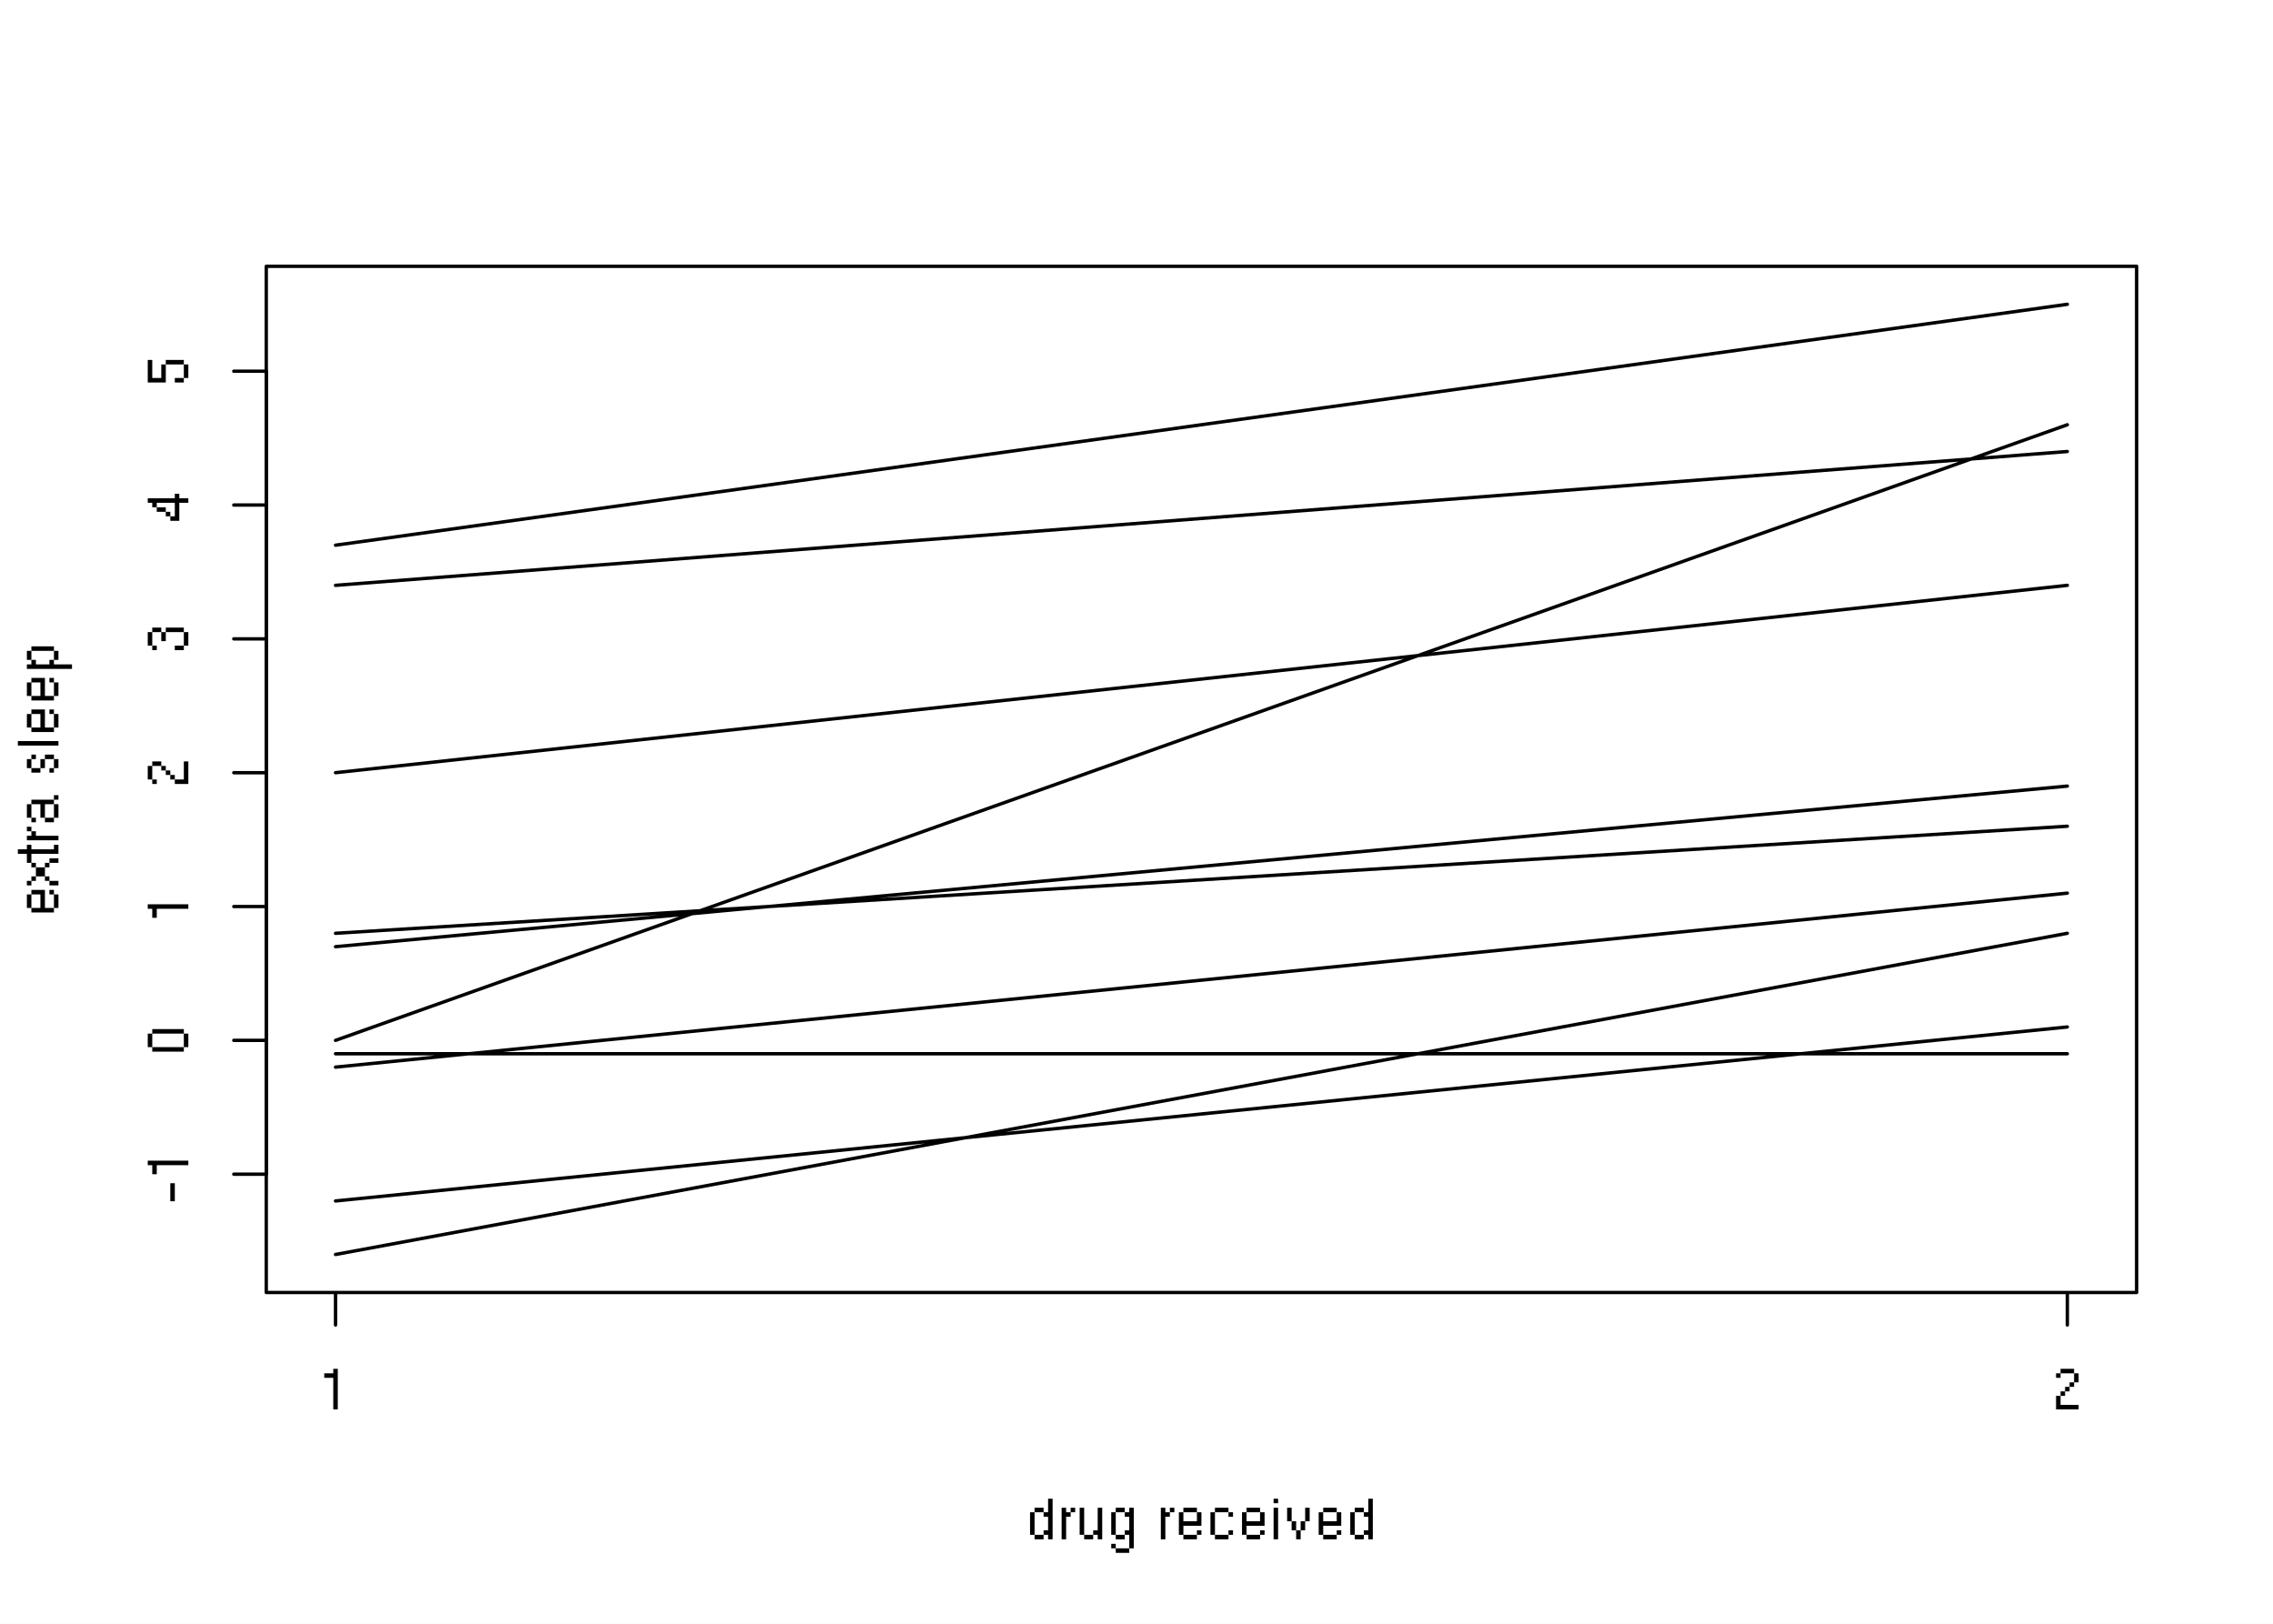
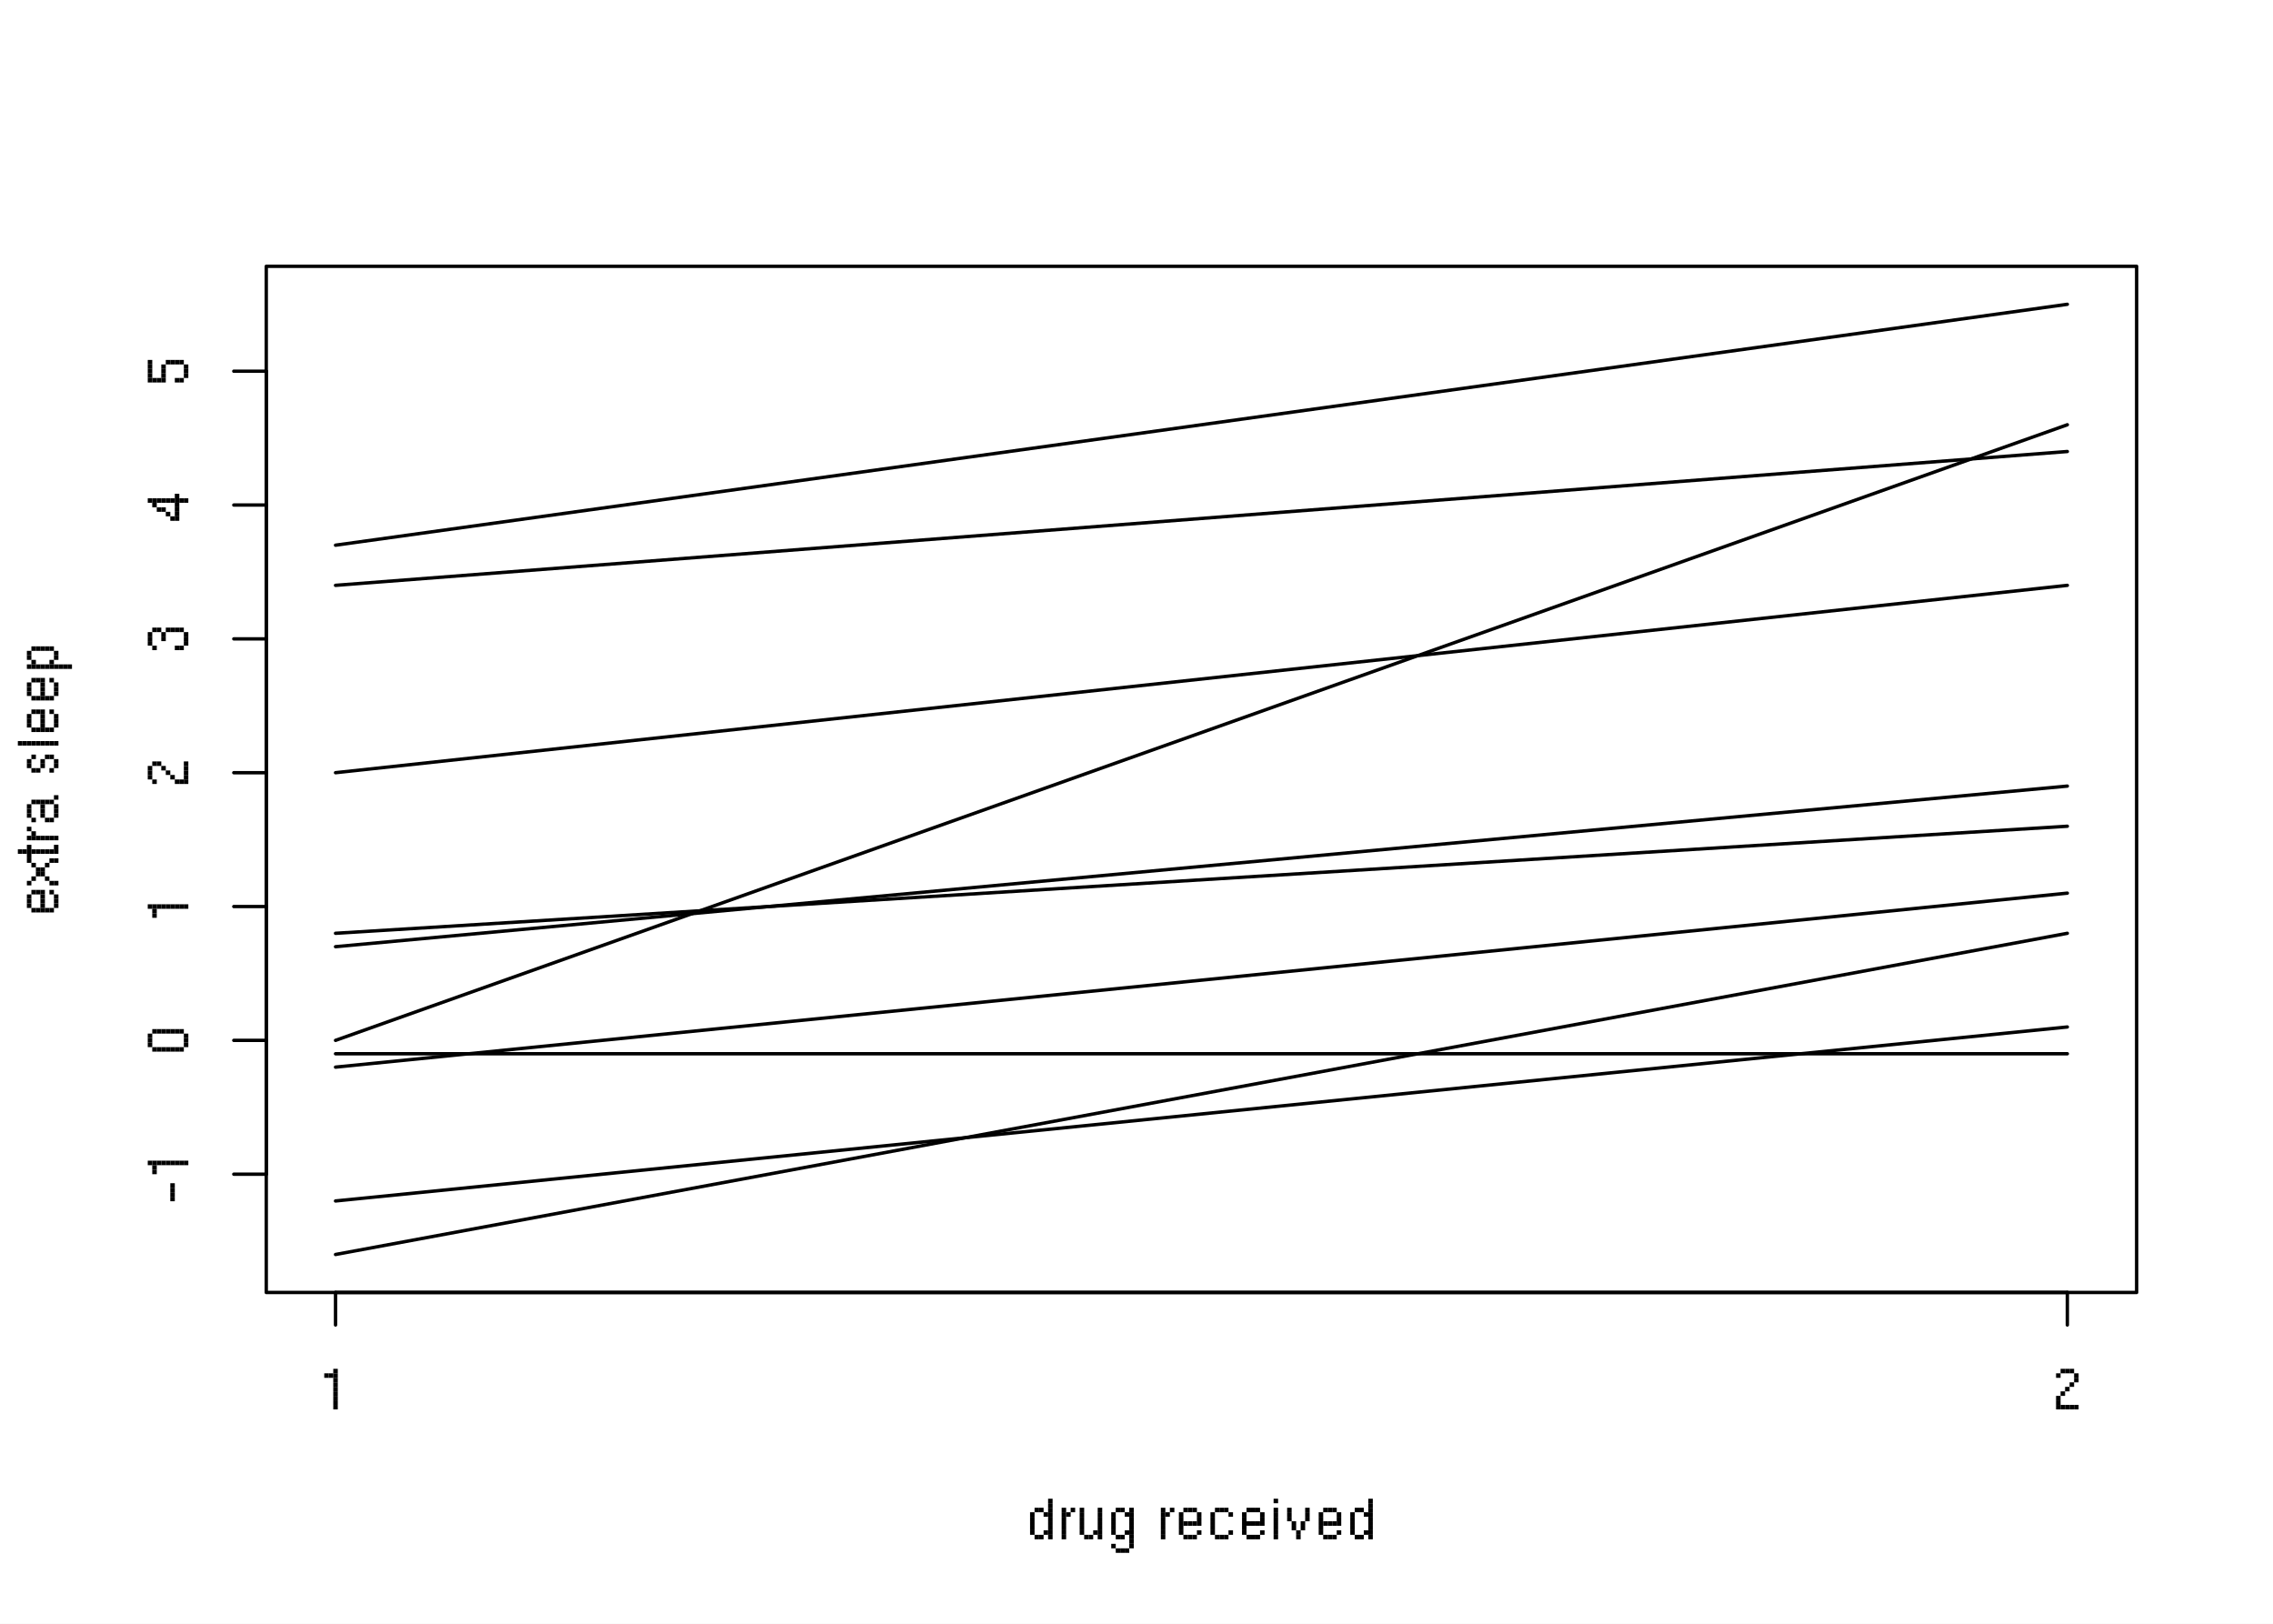
- <svg xmlns="http://www.w3.org/2000/svg" xmlns:xlink="http://www.w3.org/1999/xlink" width="672" height="480" viewBox="0 0 504 360">
+ <svg xmlns="http://www.w3.org/2000/svg" xmlns:xlink="http://www.w3.org/1999/xlink" width="504pt" height="360pt" viewBox="0 0 504 360" version="1.1">
  <defs>
-     <symbol overflow="visible" id="glyph0-0">
-       <path d="M0 0h1v1H0zM2 0h1v1H2zM4 0h1v1H4zM6 0h1v1H6zM0 2h1v1H0zM6 2h1v1H6zM0 4h1v1H0zM6 4h1v1H6zM0 6h1v1H0zM6 6h1v1H6zM0 8h1v1H0zM2 8h1v1H2zM4 8h1v1H4zM6 8h1v1H6z" transform="translate(1 -9)" />
-     </symbol>
-     <symbol overflow="visible" id="glyph0-1">
-       <path d="M2 0h1v1H2zM0 1h1v1H0zM1 1h1v1H1zM2 1h1v1H2zM2 2h1v1H2zM2 3h1v1H2zM2 4h1v1H2zM2 5h1v1H2zM2 6h1v1H2zM2 7h1v1H2zM2 8h1v1H2z" transform="translate(1 -9)" />
-     </symbol>
-     <symbol overflow="visible" id="glyph0-2">
-       <path d="M1 0h1v1H1zM2 0h1v1H2zM3 0h1v1H3zM0 1h1v1H0zM4 1h1v1H4zM4 2h1v1H4zM3 3h1v1H3zM2 4h1v1H2zM1 5h1v1H1zM0 6h1v1H0zM0 7h1v1H0zM0 8h1v1H0zM1 8h1v1H1zM2 8h1v1H2zM3 8h1v1H3zM4 8h1v1H4z" transform="translate(1 -9)" />
-     </symbol>
-     <symbol overflow="visible" id="glyph0-3">
-       <path d="M4 0h1v1H4zM4 1h1v1H4zM1 2h1v1H1zM2 2h1v1H2zM4 2h1v1H4zM0 3h1v1H0zM3 3h1v1H3zM4 3h1v1H4zM0 4h1v1H0zM4 4h1v1H4zM0 5h1v1H0zM4 5h1v1H4zM0 6h1v1H0zM4 6h1v1H4zM0 7h1v1H0zM3 7h1v1H3zM4 7h1v1H4zM1 8h1v1H1zM2 8h1v1H2zM4 8h1v1H4z" transform="translate(1 -9)" />
-     </symbol>
-     <symbol overflow="visible" id="glyph0-4">
-       <path d="M0 0h1v1H0zM2 0h1v1H2zM0 1h1v1H0zM1 1h1v1H1zM0 2h1v1H0zM0 3h1v1H0zM0 4h1v1H0zM0 5h1v1H0zM0 6h1v1H0z" transform="translate(1 -7)" />
-     </symbol>
-     <symbol overflow="visible" id="glyph0-5">
-       <path d="M0 0h1v1H0zM4 0h1v1H4zM0 1h1v1H0zM4 1h1v1H4zM0 2h1v1H0zM4 2h1v1H4zM0 3h1v1H0zM4 3h1v1H4zM0 4h1v1H0zM4 4h1v1H4zM0 5h1v1H0zM3 5h1v1H3zM4 5h1v1H4zM1 6h1v1H1zM2 6h1v1H2zM4 6h1v1H4z" transform="translate(1 -7)" />
-     </symbol>
-     <symbol overflow="visible" id="glyph0-6">
-       <path d="M1 0h1v1H1zM2 0h1v1H2zM4 0h1v1H4zM0 1h1v1H0zM3 1h1v1H3zM4 1h1v1H4zM0 2h1v1H0zM4 2h1v1H4zM0 3h1v1H0zM4 3h1v1H4zM0 4h1v1H0zM4 4h1v1H4zM0 5h1v1H0zM3 5h1v1H3zM4 5h1v1H4zM1 6h1v1H1zM2 6h1v1H2zM4 6h1v1H4zM4 7h1v1H4zM0 8h1v1H0zM4 8h1v1H4zM1 9h1v1H1zM2 9h1v1H2zM3 9h1v1H3z" transform="translate(1 -7)" />
-     </symbol>
-     <symbol overflow="visible" id="glyph0-8">
-       <path d="M1 0h1v1H1zM2 0h1v1H2zM3 0h1v1H3zM0 1h1v1H0zM4 1h1v1H4zM0 2h1v1H0zM4 2h1v1H4zM0 3h1v1H0zM1 3h1v1H1zM2 3h1v1H2zM3 3h1v1H3zM4 3h1v1H4zM0 4h1v1H0zM0 5h1v1H0zM4 5h1v1H4zM1 6h1v1H1zM2 6h1v1H2zM3 6h1v1H3z" transform="translate(1 -7)" />
-     </symbol>
-     <symbol overflow="visible" id="glyph0-9">
-       <path d="M1 0h1v1H1zM2 0h1v1H2zM3 0h1v1H3zM0 1h1v1H0zM4 1h1v1H4zM0 2h1v1H0zM0 3h1v1H0zM0 4h1v1H0zM0 5h1v1H0zM4 5h1v1H4zM1 6h1v1H1zM2 6h1v1H2zM3 6h1v1H3z" transform="translate(1 -7)" />
-     </symbol>
-     <symbol overflow="visible" id="glyph0-10">
-       <path d="M0 0h1v1H0zM0 2h1v1H0zM0 3h1v1H0zM0 4h1v1H0zM0 5h1v1H0zM0 6h1v1H0zM0 7h1v1H0zM0 8h1v1H0z" transform="translate(1 -9)" />
-     </symbol>
-     <symbol overflow="visible" id="glyph0-11">
-       <path d="M0 0h1v1H0zM4 0h1v1H4zM0 1h1v1H0zM4 1h1v1H4zM0 2h1v1H0zM4 2h1v1H4zM1 3h1v1H1zM3 3h1v1H3zM1 4h1v1H1zM3 4h1v1H3zM2 5h1v1H2zM2 6h1v1H2z" transform="translate(1 -7)" />
-     </symbol>
-     <symbol overflow="visible" id="glyph1-0">
-       <path d="M0 0h1v1H0zM2 0h1v1H2zM4 0h1v1H4zM6 0h1v1H6zM8 0h1v1H8zM0 2h1v1H0zM8 2h1v1H8zM0 4h1v1H0zM8 4h1v1H8zM0 6h1v1H0zM2 6h1v1H2zM4 6h1v1H4zM6 6h1v1H6zM8 6h1v1H8z" transform="translate(-9 -8)" />
-     </symbol>
-     <symbol overflow="visible" id="glyph1-1">
-       <path d="M0 0h1v1H0zM0 1h1v1H0zM0 2h1v1H0zM0 3h1v1H0z" transform="translate(-4 -4)" />
-     </symbol>
-     <symbol overflow="visible" id="glyph1-2">
-       <path d="M0 0h1v1H0zM1 0h1v1H1zM2 0h1v1H2zM3 0h1v1H3zM4 0h1v1H4zM5 0h1v1H5zM6 0h1v1H6zM7 0h1v1H7zM8 0h1v1H8zM1 1h1v1H1zM1 2h1v1H1z" transform="translate(-9 -4)" />
-     </symbol>
-     <symbol overflow="visible" id="glyph1-3">
-       <path d="M1 0h1v1H1zM2 0h1v1H2zM3 0h1v1H3zM4 0h1v1H4zM5 0h1v1H5zM6 0h1v1H6zM7 0h1v1H7zM0 1h1v1H0zM8 1h1v1H8zM0 2h1v1H0zM8 2h1v1H8zM0 3h1v1H0zM8 3h1v1H8zM1 4h1v1H1zM2 4h1v1H2zM3 4h1v1H3zM4 4h1v1H4zM5 4h1v1H5zM6 4h1v1H6zM7 4h1v1H7z" transform="translate(-9 -6)" />
-     </symbol>
-     <symbol overflow="visible" id="glyph1-4">
-       <path d="M1 0h1v1H1zM2 0h1v1H2zM8 0h1v1H8zM0 1h1v1H0zM3 1h1v1H3zM8 1h1v1H8zM0 2h1v1H0zM4 2h1v1H4zM8 2h1v1H8zM0 3h1v1H0zM5 3h1v1H5zM8 3h1v1H8zM1 4h1v1H1zM6 4h1v1H6zM7 4h1v1H7zM8 4h1v1H8z" transform="translate(-9 -6)" />
-     </symbol>
-     <symbol overflow="visible" id="glyph1-5">
-       <path d="M1 0h1v1H1zM2 0h1v1H2zM4 0h1v1H4zM5 0h1v1H5zM6 0h1v1H6zM7 0h1v1H7zM0 1h1v1H0zM3 1h1v1H3zM8 1h1v1H8zM0 2h1v1H0zM3 2h1v1H3zM8 2h1v1H8zM0 3h1v1H0zM8 3h1v1H8zM1 4h1v1H1zM6 4h1v1H6zM7 4h1v1H7z" transform="translate(-9 -6)" />
-     </symbol>
-     <symbol overflow="visible" id="glyph1-6">
-       <path d="M6 1h1v1H6zM0 2h1v1H0zM1 2h1v1H1zM2 2h1v1H2zM3 2h1v1H3zM4 2h1v1H4zM5 2h1v1H5zM6 2h1v1H6zM7 2h1v1H7zM8 2h1v1H8zM1 3h1v1H1zM6 3h1v1H6zM2 4h1v1H2zM3 4h1v1H3zM6 4h1v1H6zM4 5h1v1H4zM6 5h1v1H6zM5 6h1v1H5zM6 6h1v1H6z" transform="translate(-9 -7)" />
-     </symbol>
-     <symbol overflow="visible" id="glyph1-7">
-       <path d="M0 0h1v1H0zM4 0h1v1H4zM5 0h1v1H5zM6 0h1v1H6zM7 0h1v1H7zM0 1h1v1H0zM3 1h1v1H3zM8 1h1v1H8zM0 2h1v1H0zM3 2h1v1H3zM8 2h1v1H8zM0 3h1v1H0zM3 3h1v1H3zM8 3h1v1H8zM0 4h1v1H0zM1 4h1v1H1zM2 4h1v1H2zM3 4h1v1H3zM6 4h1v1H6zM7 4h1v1H7z" transform="translate(-9 -6)" />
-     </symbol>
-     <symbol overflow="visible" id="glyph1-8">
-       <path d="M1 0h1v1H1zM2 0h1v1H2zM3 0h1v1H3zM5 0h1v1H5zM0 1h1v1H0zM3 1h1v1H3zM6 1h1v1H6zM0 2h1v1H0zM3 2h1v1H3zM6 2h1v1H6zM0 3h1v1H0zM3 3h1v1H3zM6 3h1v1H6zM1 4h1v1H1zM2 4h1v1H2zM3 4h1v1H3zM4 4h1v1H4zM5 4h1v1H5z" transform="translate(-7 -6)" />
-     </symbol>
-     <symbol overflow="visible" id="glyph1-9">
-       <path d="M0 0h1v1H0zM5 0h1v1H5zM6 0h1v1H6zM1 1h1v1H1zM4 1h1v1H4zM2 2h1v1H2zM3 2h1v1H3zM2 3h1v1H2zM3 3h1v1H3zM1 4h1v1H1zM4 4h1v1H4zM0 5h1v1H0zM5 5h1v1H5zM6 5h1v1H6z" transform="translate(-7 -6)" />
-     </symbol>
-     <symbol overflow="visible" id="glyph1-10">
-       <path d="M2 1h1v1H2zM8 1h1v1H8zM0 2h1v1H0zM1 2h1v1H1zM2 2h1v1H2zM3 2h1v1H3zM4 2h1v1H4zM5 2h1v1H5zM6 2h1v1H6zM7 2h1v1H7zM8 2h1v1H8zM2 3h1v1H2z" transform="translate(-9 -4)" />
-     </symbol>
-     <symbol overflow="visible" id="glyph1-11">
-       <path d="M0 0h1v1H0zM1 1h1v1H1zM0 2h1v1H0zM1 2h1v1H1zM2 2h1v1H2zM3 2h1v1H3zM4 2h1v1H4zM5 2h1v1H5zM6 2h1v1H6z" transform="translate(-7 -4)" />
-     </symbol>
-     <symbol overflow="visible" id="glyph1-12">
-       <path d="M6 0h1v1H6zM1 1h1v1H1zM2 1h1v1H2zM3 1h1v1H3zM4 1h1v1H4zM5 1h1v1H5zM0 2h1v1H0zM3 2h1v1H3zM6 2h1v1H6zM0 3h1v1H0zM3 3h1v1H3zM6 3h1v1H6zM0 4h1v1H0zM3 4h1v1H3zM6 4h1v1H6zM1 5h1v1H1zM4 5h1v1H4zM5 5h1v1H5z" transform="translate(-7 -7)" />
-     </symbol>
-     <symbol overflow="visible" id="glyph1-14">
-       <path d="M1 0h1v1H1zM4 0h1v1H4zM5 0h1v1H5zM0 1h1v1H0zM3 1h1v1H3zM6 1h1v1H6zM0 2h1v1H0zM3 2h1v1H3zM6 2h1v1H6zM1 3h1v1H1zM2 3h1v1H2zM5 3h1v1H5z" transform="translate(-7 -5)" />
-     </symbol>
-     <symbol overflow="visible" id="glyph1-15">
-       <path d="M0 1h1v1H0zM1 1h1v1H1zM2 1h1v1H2zM3 1h1v1H3zM4 1h1v1H4zM5 1h1v1H5zM6 1h1v1H6zM7 1h1v1H7zM8 1h1v1H8z" transform="translate(-9 -3)" />
-     </symbol>
-     <symbol overflow="visible" id="glyph1-16">
-       <path d="M1 0h1v1H1zM2 0h1v1H2zM3 0h1v1H3zM4 0h1v1H4zM5 0h1v1H5zM0 1h1v1H0zM6 1h1v1H6zM0 2h1v1H0zM6 2h1v1H6zM1 3h1v1H1zM5 3h1v1H5zM0 4h1v1H0zM1 4h1v1H1zM2 4h1v1H2zM3 4h1v1H3zM4 4h1v1H4zM5 4h1v1H5zM6 4h1v1H6zM7 4h1v1H7zM8 4h1v1H8zM9 4h1v1H9z" transform="translate(-7 -6)" />
-     </symbol>
+     <g>
+       <symbol overflow="visible" id="glyph0-0">
+         <g transform="matrix(1,0,0,1,1,-9)">
+           <rect x="0" y="0" width="1" height="1" />
+           <rect x="2" y="0" width="1" height="1" />
+           <rect x="4" y="0" width="1" height="1" />
+           <rect x="6" y="0" width="1" height="1" />
+           <rect x="0" y="2" width="1" height="1" />
+           <rect x="6" y="2" width="1" height="1" />
+           <rect x="0" y="4" width="1" height="1" />
+           <rect x="6" y="4" width="1" height="1" />
+           <rect x="0" y="6" width="1" height="1" />
+           <rect x="6" y="6" width="1" height="1" />
+           <rect x="0" y="8" width="1" height="1" />
+           <rect x="2" y="8" width="1" height="1" />
+           <rect x="4" y="8" width="1" height="1" />
+           <rect x="6" y="8" width="1" height="1" />
+         </g>
+       </symbol>
+       <symbol overflow="visible" id="glyph0-1">
+         <g transform="matrix(1,0,0,1,1,-9)">
+           <rect x="2" y="0" width="1" height="1" />
+           <rect x="0" y="1" width="1" height="1" />
+           <rect x="1" y="1" width="1" height="1" />
+           <rect x="2" y="1" width="1" height="1" />
+           <rect x="2" y="2" width="1" height="1" />
+           <rect x="2" y="3" width="1" height="1" />
+           <rect x="2" y="4" width="1" height="1" />
+           <rect x="2" y="5" width="1" height="1" />
+           <rect x="2" y="6" width="1" height="1" />
+           <rect x="2" y="7" width="1" height="1" />
+           <rect x="2" y="8" width="1" height="1" />
+         </g>
+       </symbol>
+       <symbol overflow="visible" id="glyph0-2">
+         <g transform="matrix(1,0,0,1,1,-9)">
+           <rect x="1" y="0" width="1" height="1" />
+           <rect x="2" y="0" width="1" height="1" />
+           <rect x="3" y="0" width="1" height="1" />
+           <rect x="0" y="1" width="1" height="1" />
+           <rect x="4" y="1" width="1" height="1" />
+           <rect x="4" y="2" width="1" height="1" />
+           <rect x="3" y="3" width="1" height="1" />
+           <rect x="2" y="4" width="1" height="1" />
+           <rect x="1" y="5" width="1" height="1" />
+           <rect x="0" y="6" width="1" height="1" />
+           <rect x="0" y="7" width="1" height="1" />
+           <rect x="0" y="8" width="1" height="1" />
+           <rect x="1" y="8" width="1" height="1" />
+           <rect x="2" y="8" width="1" height="1" />
+           <rect x="3" y="8" width="1" height="1" />
+           <rect x="4" y="8" width="1" height="1" />
+         </g>
+       </symbol>
+       <symbol overflow="visible" id="glyph0-3">
+         <g transform="matrix(1,0,0,1,1,-9)">
+           <rect x="4" y="0" width="1" height="1" />
+           <rect x="4" y="1" width="1" height="1" />
+           <rect x="1" y="2" width="1" height="1" />
+           <rect x="2" y="2" width="1" height="1" />
+           <rect x="4" y="2" width="1" height="1" />
+           <rect x="0" y="3" width="1" height="1" />
+           <rect x="3" y="3" width="1" height="1" />
+           <rect x="4" y="3" width="1" height="1" />
+           <rect x="0" y="4" width="1" height="1" />
+           <rect x="4" y="4" width="1" height="1" />
+           <rect x="0" y="5" width="1" height="1" />
+           <rect x="4" y="5" width="1" height="1" />
+           <rect x="0" y="6" width="1" height="1" />
+           <rect x="4" y="6" width="1" height="1" />
+           <rect x="0" y="7" width="1" height="1" />
+           <rect x="3" y="7" width="1" height="1" />
+           <rect x="4" y="7" width="1" height="1" />
+           <rect x="1" y="8" width="1" height="1" />
+           <rect x="2" y="8" width="1" height="1" />
+           <rect x="4" y="8" width="1" height="1" />
+         </g>
+       </symbol>
+       <symbol overflow="visible" id="glyph0-4">
+         <g transform="matrix(1,0,0,1,1,-7)">
+           <rect x="0" y="0" width="1" height="1" />
+           <rect x="2" y="0" width="1" height="1" />
+           <rect x="0" y="1" width="1" height="1" />
+           <rect x="1" y="1" width="1" height="1" />
+           <rect x="0" y="2" width="1" height="1" />
+           <rect x="0" y="3" width="1" height="1" />
+           <rect x="0" y="4" width="1" height="1" />
+           <rect x="0" y="5" width="1" height="1" />
+           <rect x="0" y="6" width="1" height="1" />
+         </g>
+       </symbol>
+       <symbol overflow="visible" id="glyph0-5">
+         <g transform="matrix(1,0,0,1,1,-7)">
+           <rect x="0" y="0" width="1" height="1" />
+           <rect x="4" y="0" width="1" height="1" />
+           <rect x="0" y="1" width="1" height="1" />
+           <rect x="4" y="1" width="1" height="1" />
+           <rect x="0" y="2" width="1" height="1" />
+           <rect x="4" y="2" width="1" height="1" />
+           <rect x="0" y="3" width="1" height="1" />
+           <rect x="4" y="3" width="1" height="1" />
+           <rect x="0" y="4" width="1" height="1" />
+           <rect x="4" y="4" width="1" height="1" />
+           <rect x="0" y="5" width="1" height="1" />
+           <rect x="3" y="5" width="1" height="1" />
+           <rect x="4" y="5" width="1" height="1" />
+           <rect x="1" y="6" width="1" height="1" />
+           <rect x="2" y="6" width="1" height="1" />
+           <rect x="4" y="6" width="1" height="1" />
+         </g>
+       </symbol>
+       <symbol overflow="visible" id="glyph0-6">
+         <g transform="matrix(1,0,0,1,1,-7)">
+           <rect x="1" y="0" width="1" height="1" />
+           <rect x="2" y="0" width="1" height="1" />
+           <rect x="4" y="0" width="1" height="1" />
+           <rect x="0" y="1" width="1" height="1" />
+           <rect x="3" y="1" width="1" height="1" />
+           <rect x="4" y="1" width="1" height="1" />
+           <rect x="0" y="2" width="1" height="1" />
+           <rect x="4" y="2" width="1" height="1" />
+           <rect x="0" y="3" width="1" height="1" />
+           <rect x="4" y="3" width="1" height="1" />
+           <rect x="0" y="4" width="1" height="1" />
+           <rect x="4" y="4" width="1" height="1" />
+           <rect x="0" y="5" width="1" height="1" />
+           <rect x="3" y="5" width="1" height="1" />
+           <rect x="4" y="5" width="1" height="1" />
+           <rect x="1" y="6" width="1" height="1" />
+           <rect x="2" y="6" width="1" height="1" />
+           <rect x="4" y="6" width="1" height="1" />
+           <rect x="4" y="7" width="1" height="1" />
+           <rect x="0" y="8" width="1" height="1" />
+           <rect x="4" y="8" width="1" height="1" />
+           <rect x="1" y="9" width="1" height="1" />
+           <rect x="2" y="9" width="1" height="1" />
+           <rect x="3" y="9" width="1" height="1" />
+         </g>
+       </symbol>
+       <symbol overflow="visible" id="glyph0-7">
+         <g transform="matrix(1,0,0,1,0,-1)">
+ </g>
+       </symbol>
+       <symbol overflow="visible" id="glyph0-8">
+         <g transform="matrix(1,0,0,1,1,-7)">
+           <rect x="1" y="0" width="1" height="1" />
+           <rect x="2" y="0" width="1" height="1" />
+           <rect x="3" y="0" width="1" height="1" />
+           <rect x="0" y="1" width="1" height="1" />
+           <rect x="4" y="1" width="1" height="1" />
+           <rect x="0" y="2" width="1" height="1" />
+           <rect x="4" y="2" width="1" height="1" />
+           <rect x="0" y="3" width="1" height="1" />
+           <rect x="1" y="3" width="1" height="1" />
+           <rect x="2" y="3" width="1" height="1" />
+           <rect x="3" y="3" width="1" height="1" />
+           <rect x="4" y="3" width="1" height="1" />
+           <rect x="0" y="4" width="1" height="1" />
+           <rect x="0" y="5" width="1" height="1" />
+           <rect x="4" y="5" width="1" height="1" />
+           <rect x="1" y="6" width="1" height="1" />
+           <rect x="2" y="6" width="1" height="1" />
+           <rect x="3" y="6" width="1" height="1" />
+         </g>
+       </symbol>
+       <symbol overflow="visible" id="glyph0-9">
+         <g transform="matrix(1,0,0,1,1,-7)">
+           <rect x="1" y="0" width="1" height="1" />
+           <rect x="2" y="0" width="1" height="1" />
+           <rect x="3" y="0" width="1" height="1" />
+           <rect x="0" y="1" width="1" height="1" />
+           <rect x="4" y="1" width="1" height="1" />
+           <rect x="0" y="2" width="1" height="1" />
+           <rect x="0" y="3" width="1" height="1" />
+           <rect x="0" y="4" width="1" height="1" />
+           <rect x="0" y="5" width="1" height="1" />
+           <rect x="4" y="5" width="1" height="1" />
+           <rect x="1" y="6" width="1" height="1" />
+           <rect x="2" y="6" width="1" height="1" />
+           <rect x="3" y="6" width="1" height="1" />
+         </g>
+       </symbol>
+       <symbol overflow="visible" id="glyph0-10">
+         <g transform="matrix(1,0,0,1,1,-9)">
+           <rect x="0" y="0" width="1" height="1" />
+           <rect x="0" y="2" width="1" height="1" />
+           <rect x="0" y="3" width="1" height="1" />
+           <rect x="0" y="4" width="1" height="1" />
+           <rect x="0" y="5" width="1" height="1" />
+           <rect x="0" y="6" width="1" height="1" />
+           <rect x="0" y="7" width="1" height="1" />
+           <rect x="0" y="8" width="1" height="1" />
+         </g>
+       </symbol>
+       <symbol overflow="visible" id="glyph0-11">
+         <g transform="matrix(1,0,0,1,1,-7)">
+           <rect x="0" y="0" width="1" height="1" />
+           <rect x="4" y="0" width="1" height="1" />
+           <rect x="0" y="1" width="1" height="1" />
+           <rect x="4" y="1" width="1" height="1" />
+           <rect x="0" y="2" width="1" height="1" />
+           <rect x="4" y="2" width="1" height="1" />
+           <rect x="1" y="3" width="1" height="1" />
+           <rect x="3" y="3" width="1" height="1" />
+           <rect x="1" y="4" width="1" height="1" />
+           <rect x="3" y="4" width="1" height="1" />
+           <rect x="2" y="5" width="1" height="1" />
+           <rect x="2" y="6" width="1" height="1" />
+         </g>
+       </symbol>
+       <symbol overflow="visible" id="glyph1-0">
+         <g transform="matrix(1,0,0,1,-9,-8)">
+           <rect x="0" y="0" width="1" height="1" />
+           <rect x="2" y="0" width="1" height="1" />
+           <rect x="4" y="0" width="1" height="1" />
+           <rect x="6" y="0" width="1" height="1" />
+           <rect x="8" y="0" width="1" height="1" />
+           <rect x="0" y="2" width="1" height="1" />
+           <rect x="8" y="2" width="1" height="1" />
+           <rect x="0" y="4" width="1" height="1" />
+           <rect x="8" y="4" width="1" height="1" />
+           <rect x="0" y="6" width="1" height="1" />
+           <rect x="2" y="6" width="1" height="1" />
+           <rect x="4" y="6" width="1" height="1" />
+           <rect x="6" y="6" width="1" height="1" />
+           <rect x="8" y="6" width="1" height="1" />
+         </g>
+       </symbol>
+       <symbol overflow="visible" id="glyph1-1">
+         <g transform="matrix(1,0,0,1,-4,-4)">
+           <rect x="0" y="0" width="1" height="1" />
+           <rect x="0" y="1" width="1" height="1" />
+           <rect x="0" y="2" width="1" height="1" />
+           <rect x="0" y="3" width="1" height="1" />
+         </g>
+       </symbol>
+       <symbol overflow="visible" id="glyph1-2">
+         <g transform="matrix(1,0,0,1,-9,-4)">
+           <rect x="0" y="0" width="1" height="1" />
+           <rect x="1" y="0" width="1" height="1" />
+           <rect x="2" y="0" width="1" height="1" />
+           <rect x="3" y="0" width="1" height="1" />
+           <rect x="4" y="0" width="1" height="1" />
+           <rect x="5" y="0" width="1" height="1" />
+           <rect x="6" y="0" width="1" height="1" />
+           <rect x="7" y="0" width="1" height="1" />
+           <rect x="8" y="0" width="1" height="1" />
+           <rect x="1" y="1" width="1" height="1" />
+           <rect x="1" y="2" width="1" height="1" />
+         </g>
+       </symbol>
+       <symbol overflow="visible" id="glyph1-3">
+         <g transform="matrix(1,0,0,1,-9,-6)">
+           <rect x="1" y="0" width="1" height="1" />
+           <rect x="2" y="0" width="1" height="1" />
+           <rect x="3" y="0" width="1" height="1" />
+           <rect x="4" y="0" width="1" height="1" />
+           <rect x="5" y="0" width="1" height="1" />
+           <rect x="6" y="0" width="1" height="1" />
+           <rect x="7" y="0" width="1" height="1" />
+           <rect x="0" y="1" width="1" height="1" />
+           <rect x="8" y="1" width="1" height="1" />
+           <rect x="0" y="2" width="1" height="1" />
+           <rect x="8" y="2" width="1" height="1" />
+           <rect x="0" y="3" width="1" height="1" />
+           <rect x="8" y="3" width="1" height="1" />
+           <rect x="1" y="4" width="1" height="1" />
+           <rect x="2" y="4" width="1" height="1" />
+           <rect x="3" y="4" width="1" height="1" />
+           <rect x="4" y="4" width="1" height="1" />
+           <rect x="5" y="4" width="1" height="1" />
+           <rect x="6" y="4" width="1" height="1" />
+           <rect x="7" y="4" width="1" height="1" />
+         </g>
+       </symbol>
+       <symbol overflow="visible" id="glyph1-4">
+         <g transform="matrix(1,0,0,1,-9,-6)">
+           <rect x="1" y="0" width="1" height="1" />
+           <rect x="2" y="0" width="1" height="1" />
+           <rect x="8" y="0" width="1" height="1" />
+           <rect x="0" y="1" width="1" height="1" />
+           <rect x="3" y="1" width="1" height="1" />
+           <rect x="8" y="1" width="1" height="1" />
+           <rect x="0" y="2" width="1" height="1" />
+           <rect x="4" y="2" width="1" height="1" />
+           <rect x="8" y="2" width="1" height="1" />
+           <rect x="0" y="3" width="1" height="1" />
+           <rect x="5" y="3" width="1" height="1" />
+           <rect x="8" y="3" width="1" height="1" />
+           <rect x="1" y="4" width="1" height="1" />
+           <rect x="6" y="4" width="1" height="1" />
+           <rect x="7" y="4" width="1" height="1" />
+           <rect x="8" y="4" width="1" height="1" />
+         </g>
+       </symbol>
+       <symbol overflow="visible" id="glyph1-5">
+         <g transform="matrix(1,0,0,1,-9,-6)">
+           <rect x="1" y="0" width="1" height="1" />
+           <rect x="2" y="0" width="1" height="1" />
+           <rect x="4" y="0" width="1" height="1" />
+           <rect x="5" y="0" width="1" height="1" />
+           <rect x="6" y="0" width="1" height="1" />
+           <rect x="7" y="0" width="1" height="1" />
+           <rect x="0" y="1" width="1" height="1" />
+           <rect x="3" y="1" width="1" height="1" />
+           <rect x="8" y="1" width="1" height="1" />
+           <rect x="0" y="2" width="1" height="1" />
+           <rect x="3" y="2" width="1" height="1" />
+           <rect x="8" y="2" width="1" height="1" />
+           <rect x="0" y="3" width="1" height="1" />
+           <rect x="8" y="3" width="1" height="1" />
+           <rect x="1" y="4" width="1" height="1" />
+           <rect x="6" y="4" width="1" height="1" />
+           <rect x="7" y="4" width="1" height="1" />
+         </g>
+       </symbol>
+       <symbol overflow="visible" id="glyph1-6">
+         <g transform="matrix(1,0,0,1,-9,-7)">
+           <rect x="6" y="1" width="1" height="1" />
+           <rect x="0" y="2" width="1" height="1" />
+           <rect x="1" y="2" width="1" height="1" />
+           <rect x="2" y="2" width="1" height="1" />
+           <rect x="3" y="2" width="1" height="1" />
+           <rect x="4" y="2" width="1" height="1" />
+           <rect x="5" y="2" width="1" height="1" />
+           <rect x="6" y="2" width="1" height="1" />
+           <rect x="7" y="2" width="1" height="1" />
+           <rect x="8" y="2" width="1" height="1" />
+           <rect x="1" y="3" width="1" height="1" />
+           <rect x="6" y="3" width="1" height="1" />
+           <rect x="2" y="4" width="1" height="1" />
+           <rect x="3" y="4" width="1" height="1" />
+           <rect x="6" y="4" width="1" height="1" />
+           <rect x="4" y="5" width="1" height="1" />
+           <rect x="6" y="5" width="1" height="1" />
+           <rect x="5" y="6" width="1" height="1" />
+           <rect x="6" y="6" width="1" height="1" />
+         </g>
+       </symbol>
+       <symbol overflow="visible" id="glyph1-7">
+         <g transform="matrix(1,0,0,1,-9,-6)">
+           <rect x="0" y="0" width="1" height="1" />
+           <rect x="4" y="0" width="1" height="1" />
+           <rect x="5" y="0" width="1" height="1" />
+           <rect x="6" y="0" width="1" height="1" />
+           <rect x="7" y="0" width="1" height="1" />
+           <rect x="0" y="1" width="1" height="1" />
+           <rect x="3" y="1" width="1" height="1" />
+           <rect x="8" y="1" width="1" height="1" />
+           <rect x="0" y="2" width="1" height="1" />
+           <rect x="3" y="2" width="1" height="1" />
+           <rect x="8" y="2" width="1" height="1" />
+           <rect x="0" y="3" width="1" height="1" />
+           <rect x="3" y="3" width="1" height="1" />
+           <rect x="8" y="3" width="1" height="1" />
+           <rect x="0" y="4" width="1" height="1" />
+           <rect x="1" y="4" width="1" height="1" />
+           <rect x="2" y="4" width="1" height="1" />
+           <rect x="3" y="4" width="1" height="1" />
+           <rect x="6" y="4" width="1" height="1" />
+           <rect x="7" y="4" width="1" height="1" />
+         </g>
+       </symbol>
+       <symbol overflow="visible" id="glyph1-8">
+         <g transform="matrix(1,0,0,1,-7,-6)">
+           <rect x="1" y="0" width="1" height="1" />
+           <rect x="2" y="0" width="1" height="1" />
+           <rect x="3" y="0" width="1" height="1" />
+           <rect x="5" y="0" width="1" height="1" />
+           <rect x="0" y="1" width="1" height="1" />
+           <rect x="3" y="1" width="1" height="1" />
+           <rect x="6" y="1" width="1" height="1" />
+           <rect x="0" y="2" width="1" height="1" />
+           <rect x="3" y="2" width="1" height="1" />
+           <rect x="6" y="2" width="1" height="1" />
+           <rect x="0" y="3" width="1" height="1" />
+           <rect x="3" y="3" width="1" height="1" />
+           <rect x="6" y="3" width="1" height="1" />
+           <rect x="1" y="4" width="1" height="1" />
+           <rect x="2" y="4" width="1" height="1" />
+           <rect x="3" y="4" width="1" height="1" />
+           <rect x="4" y="4" width="1" height="1" />
+           <rect x="5" y="4" width="1" height="1" />
+         </g>
+       </symbol>
+       <symbol overflow="visible" id="glyph1-9">
+         <g transform="matrix(1,0,0,1,-7,-6)">
+           <rect x="0" y="0" width="1" height="1" />
+           <rect x="5" y="0" width="1" height="1" />
+           <rect x="6" y="0" width="1" height="1" />
+           <rect x="1" y="1" width="1" height="1" />
+           <rect x="4" y="1" width="1" height="1" />
+           <rect x="2" y="2" width="1" height="1" />
+           <rect x="3" y="2" width="1" height="1" />
+           <rect x="2" y="3" width="1" height="1" />
+           <rect x="3" y="3" width="1" height="1" />
+           <rect x="1" y="4" width="1" height="1" />
+           <rect x="4" y="4" width="1" height="1" />
+           <rect x="0" y="5" width="1" height="1" />
+           <rect x="5" y="5" width="1" height="1" />
+           <rect x="6" y="5" width="1" height="1" />
+         </g>
+       </symbol>
+       <symbol overflow="visible" id="glyph1-10">
+         <g transform="matrix(1,0,0,1,-9,-4)">
+           <rect x="2" y="1" width="1" height="1" />
+           <rect x="8" y="1" width="1" height="1" />
+           <rect x="0" y="2" width="1" height="1" />
+           <rect x="1" y="2" width="1" height="1" />
+           <rect x="2" y="2" width="1" height="1" />
+           <rect x="3" y="2" width="1" height="1" />
+           <rect x="4" y="2" width="1" height="1" />
+           <rect x="5" y="2" width="1" height="1" />
+           <rect x="6" y="2" width="1" height="1" />
+           <rect x="7" y="2" width="1" height="1" />
+           <rect x="8" y="2" width="1" height="1" />
+           <rect x="2" y="3" width="1" height="1" />
+         </g>
+       </symbol>
+       <symbol overflow="visible" id="glyph1-11">
+         <g transform="matrix(1,0,0,1,-7,-4)">
+           <rect x="0" y="0" width="1" height="1" />
+           <rect x="1" y="1" width="1" height="1" />
+           <rect x="0" y="2" width="1" height="1" />
+           <rect x="1" y="2" width="1" height="1" />
+           <rect x="2" y="2" width="1" height="1" />
+           <rect x="3" y="2" width="1" height="1" />
+           <rect x="4" y="2" width="1" height="1" />
+           <rect x="5" y="2" width="1" height="1" />
+           <rect x="6" y="2" width="1" height="1" />
+         </g>
+       </symbol>
+       <symbol overflow="visible" id="glyph1-12">
+         <g transform="matrix(1,0,0,1,-7,-7)">
+           <rect x="6" y="0" width="1" height="1" />
+           <rect x="1" y="1" width="1" height="1" />
+           <rect x="2" y="1" width="1" height="1" />
+           <rect x="3" y="1" width="1" height="1" />
+           <rect x="4" y="1" width="1" height="1" />
+           <rect x="5" y="1" width="1" height="1" />
+           <rect x="0" y="2" width="1" height="1" />
+           <rect x="3" y="2" width="1" height="1" />
+           <rect x="6" y="2" width="1" height="1" />
+           <rect x="0" y="3" width="1" height="1" />
+           <rect x="3" y="3" width="1" height="1" />
+           <rect x="6" y="3" width="1" height="1" />
+           <rect x="0" y="4" width="1" height="1" />
+           <rect x="3" y="4" width="1" height="1" />
+           <rect x="6" y="4" width="1" height="1" />
+           <rect x="1" y="5" width="1" height="1" />
+           <rect x="4" y="5" width="1" height="1" />
+           <rect x="5" y="5" width="1" height="1" />
+         </g>
+       </symbol>
+       <symbol overflow="visible" id="glyph1-13">
+         <g transform="matrix(1,0,0,1,-1,-1)">
+ </g>
+       </symbol>
+       <symbol overflow="visible" id="glyph1-14">
+         <g transform="matrix(1,0,0,1,-7,-5)">
+           <rect x="1" y="0" width="1" height="1" />
+           <rect x="4" y="0" width="1" height="1" />
+           <rect x="5" y="0" width="1" height="1" />
+           <rect x="0" y="1" width="1" height="1" />
+           <rect x="3" y="1" width="1" height="1" />
+           <rect x="6" y="1" width="1" height="1" />
+           <rect x="0" y="2" width="1" height="1" />
+           <rect x="3" y="2" width="1" height="1" />
+           <rect x="6" y="2" width="1" height="1" />
+           <rect x="1" y="3" width="1" height="1" />
+           <rect x="2" y="3" width="1" height="1" />
+           <rect x="5" y="3" width="1" height="1" />
+         </g>
+       </symbol>
+       <symbol overflow="visible" id="glyph1-15">
+         <g transform="matrix(1,0,0,1,-9,-3)">
+           <rect x="0" y="1" width="1" height="1" />
+           <rect x="1" y="1" width="1" height="1" />
+           <rect x="2" y="1" width="1" height="1" />
+           <rect x="3" y="1" width="1" height="1" />
+           <rect x="4" y="1" width="1" height="1" />
+           <rect x="5" y="1" width="1" height="1" />
+           <rect x="6" y="1" width="1" height="1" />
+           <rect x="7" y="1" width="1" height="1" />
+           <rect x="8" y="1" width="1" height="1" />
+         </g>
+       </symbol>
+       <symbol overflow="visible" id="glyph1-16">
+         <g transform="matrix(1,0,0,1,-7,-6)">
+           <rect x="1" y="0" width="1" height="1" />
+           <rect x="2" y="0" width="1" height="1" />
+           <rect x="3" y="0" width="1" height="1" />
+           <rect x="4" y="0" width="1" height="1" />
+           <rect x="5" y="0" width="1" height="1" />
+           <rect x="0" y="1" width="1" height="1" />
+           <rect x="6" y="1" width="1" height="1" />
+           <rect x="0" y="2" width="1" height="1" />
+           <rect x="6" y="2" width="1" height="1" />
+           <rect x="1" y="3" width="1" height="1" />
+           <rect x="5" y="3" width="1" height="1" />
+           <rect x="0" y="4" width="1" height="1" />
+           <rect x="1" y="4" width="1" height="1" />
+           <rect x="2" y="4" width="1" height="1" />
+           <rect x="3" y="4" width="1" height="1" />
+           <rect x="4" y="4" width="1" height="1" />
+           <rect x="5" y="4" width="1" height="1" />
+           <rect x="6" y="4" width="1" height="1" />
+           <rect x="7" y="4" width="1" height="1" />
+           <rect x="8" y="4" width="1" height="1" />
+           <rect x="9" y="4" width="1" height="1" />
+         </g>
+       </symbol>
+     </g>
  </defs>
  <g id="surface214">
-     <path fill="#fff" d="M0 0h504v360H0z" />
-     <path d="M59.04 286.56H473.76V59.04H59.04v227.52M74.398 286.56h384M74.398 286.56v7.202M458.398 286.56v7.202" fill="none" stroke-width=".75" stroke-linecap="round" stroke-linejoin="round" stroke="#000" stroke-miterlimit="10" />
-     <use xlink:href="#glyph0-1" x="70.898" y="312.48" />
-     <use xlink:href="#glyph0-2" x="454.898" y="312.48" />
-     <path d="M59.04 260.332V82.302M59.04 260.332h-7.2M59.04 230.66h-7.2M59.04 200.988h-7.2M59.04 171.316h-7.2M59.04 141.645h-7.2M59.04 111.973h-7.2M59.04 82.3h-7.2" fill="none" stroke-width=".75" stroke-linecap="round" stroke-linejoin="round" stroke="#000" stroke-miterlimit="10" />
-     <use xlink:href="#glyph1-1" x="41.762" y="266.332" />
-     <use xlink:href="#glyph1-2" x="41.762" y="261.332" />
-     <use xlink:href="#glyph1-3" x="41.762" y="234.16" />
-     <use xlink:href="#glyph1-2" x="41.762" y="204.488" />
-     <use xlink:href="#glyph1-4" x="41.762" y="174.816" />
-     <use xlink:href="#glyph1-5" x="41.762" y="145.145" />
-     <use xlink:href="#glyph1-6" x="41.762" y="115.473" />
-     <use xlink:href="#glyph1-7" x="41.762" y="85.801" />
-     <use xlink:href="#glyph0-3" x="227.398" y="341.281" />
-     <use xlink:href="#glyph0-4" x="234.398" y="341.281" />
-     <use xlink:href="#glyph0-5" x="238.398" y="341.281" />
-     <use xlink:href="#glyph0-6" x="245.398" y="341.281" />
-     <use xlink:href="#glyph0-7" x="252.398" y="341.281" />
-     <use xlink:href="#glyph0-4" x="256.398" y="341.281" />
-     <use xlink:href="#glyph0-8" x="260.398" y="341.281" />
-     <use xlink:href="#glyph0-9" x="267.398" y="341.281" />
-     <use xlink:href="#glyph0-8" x="274.398" y="341.281" />
-     <use xlink:href="#glyph0-10" x="281.398" y="341.281" />
-     <use xlink:href="#glyph0-11" x="284.398" y="341.281" />
-     <use xlink:href="#glyph0-8" x="291.398" y="341.281" />
-     <use xlink:href="#glyph0-3" x="298.398" y="341.281" />
-     <g>
+     <rect x="0" y="0" width="504" height="360" style="fill:rgb(100%,100%,100%);fill-opacity:1;stroke:none;" />
+     <path style="fill:none;stroke-width:0.75;stroke-linecap:round;stroke-linejoin:round;stroke:rgb(0%,0%,0%);stroke-opacity:1;stroke-miterlimit:10;" d="M 59.039 286.559 L 473.762 286.559 L 473.762 59.039 L 59.039 59.039 L 59.039 286.559 " />
+     <path style="fill:none;stroke-width:0.75;stroke-linecap:round;stroke-linejoin:round;stroke:rgb(0%,0%,0%);stroke-opacity:1;stroke-miterlimit:10;" d="M 74.398 286.559 L 458.398 286.559 " />
+     <path style="fill:none;stroke-width:0.75;stroke-linecap:round;stroke-linejoin:round;stroke:rgb(0%,0%,0%);stroke-opacity:1;stroke-miterlimit:10;" d="M 74.398 286.559 L 74.398 293.762 " />
+     <path style="fill:none;stroke-width:0.75;stroke-linecap:round;stroke-linejoin:round;stroke:rgb(0%,0%,0%);stroke-opacity:1;stroke-miterlimit:10;" d="M 458.398 286.559 L 458.398 293.762 " />
+     <g style="fill:rgb(0%,0%,0%);fill-opacity:1;">
+       <use xlink:href="#glyph0-1" x="70.898" y="312.48" />
+     </g>
+     <g style="fill:rgb(0%,0%,0%);fill-opacity:1;">
+       <use xlink:href="#glyph0-2" x="454.898" y="312.48" />
+     </g>
+     <path style="fill:none;stroke-width:0.75;stroke-linecap:round;stroke-linejoin:round;stroke:rgb(0%,0%,0%);stroke-opacity:1;stroke-miterlimit:10;" d="M 59.039 260.332 L 59.039 82.301 " />
+     <path style="fill:none;stroke-width:0.75;stroke-linecap:round;stroke-linejoin:round;stroke:rgb(0%,0%,0%);stroke-opacity:1;stroke-miterlimit:10;" d="M 59.039 260.332 L 51.84 260.332 " />
+     <path style="fill:none;stroke-width:0.75;stroke-linecap:round;stroke-linejoin:round;stroke:rgb(0%,0%,0%);stroke-opacity:1;stroke-miterlimit:10;" d="M 59.039 230.66 L 51.84 230.66 " />
+     <path style="fill:none;stroke-width:0.75;stroke-linecap:round;stroke-linejoin:round;stroke:rgb(0%,0%,0%);stroke-opacity:1;stroke-miterlimit:10;" d="M 59.039 200.988 L 51.84 200.988 " />
+     <path style="fill:none;stroke-width:0.75;stroke-linecap:round;stroke-linejoin:round;stroke:rgb(0%,0%,0%);stroke-opacity:1;stroke-miterlimit:10;" d="M 59.039 171.316 L 51.84 171.316 " />
+     <path style="fill:none;stroke-width:0.75;stroke-linecap:round;stroke-linejoin:round;stroke:rgb(0%,0%,0%);stroke-opacity:1;stroke-miterlimit:10;" d="M 59.039 141.645 L 51.84 141.645 " />
+     <path style="fill:none;stroke-width:0.75;stroke-linecap:round;stroke-linejoin:round;stroke:rgb(0%,0%,0%);stroke-opacity:1;stroke-miterlimit:10;" d="M 59.039 111.973 L 51.84 111.973 " />
+     <path style="fill:none;stroke-width:0.75;stroke-linecap:round;stroke-linejoin:round;stroke:rgb(0%,0%,0%);stroke-opacity:1;stroke-miterlimit:10;" d="M 59.039 82.301 L 51.84 82.301 " />
+     <g style="fill:rgb(0%,0%,0%);fill-opacity:1;">
+       <use xlink:href="#glyph1-1" x="41.762" y="266.332" />
+       <use xlink:href="#glyph1-2" x="41.762" y="261.332" />
+     </g>
+     <g style="fill:rgb(0%,0%,0%);fill-opacity:1;">
+       <use xlink:href="#glyph1-3" x="41.762" y="234.16" />
+     </g>
+     <g style="fill:rgb(0%,0%,0%);fill-opacity:1;">
+       <use xlink:href="#glyph1-2" x="41.762" y="204.488" />
+     </g>
+     <g style="fill:rgb(0%,0%,0%);fill-opacity:1;">
+       <use xlink:href="#glyph1-4" x="41.762" y="174.816" />
+     </g>
+     <g style="fill:rgb(0%,0%,0%);fill-opacity:1;">
+       <use xlink:href="#glyph1-5" x="41.762" y="145.145" />
+     </g>
+     <g style="fill:rgb(0%,0%,0%);fill-opacity:1;">
+       <use xlink:href="#glyph1-6" x="41.762" y="115.473" />
+     </g>
+     <g style="fill:rgb(0%,0%,0%);fill-opacity:1;">
+       <use xlink:href="#glyph1-7" x="41.762" y="85.801" />
+     </g>
+     <g style="fill:rgb(0%,0%,0%);fill-opacity:1;">
+       <use xlink:href="#glyph0-3" x="227.398" y="341.281" />
+       <use xlink:href="#glyph0-4" x="234.398" y="341.281" />
+       <use xlink:href="#glyph0-5" x="238.398" y="341.281" />
+       <use xlink:href="#glyph0-6" x="245.398" y="341.281" />
+       <use xlink:href="#glyph0-7" x="252.398" y="341.281" />
+       <use xlink:href="#glyph0-4" x="256.398" y="341.281" />
+       <use xlink:href="#glyph0-8" x="260.398" y="341.281" />
+       <use xlink:href="#glyph0-9" x="267.398" y="341.281" />
+       <use xlink:href="#glyph0-8" x="274.398" y="341.281" />
+       <use xlink:href="#glyph0-10" x="281.398" y="341.281" />
+       <use xlink:href="#glyph0-11" x="284.398" y="341.281" />
+       <use xlink:href="#glyph0-8" x="291.398" y="341.281" />
+       <use xlink:href="#glyph0-3" x="298.398" y="341.281" />
+     </g>
+     <g style="fill:rgb(0%,0%,0%);fill-opacity:1;">
      <use xlink:href="#glyph1-8" x="12.961" y="203.301" />
      <use xlink:href="#glyph1-9" x="12.961" y="196.301" />
      <use xlink:href="#glyph1-10" x="12.961" y="190.301" />
      <use xlink:href="#glyph1-11" x="12.961" y="187.301" />
      <use xlink:href="#glyph1-12" x="12.961" y="183.301" />
      <use xlink:href="#glyph1-13" x="12.961" y="176.301" />
      <use xlink:href="#glyph1-14" x="12.961" y="172.301" />
      <use xlink:href="#glyph1-15" x="12.961" y="166.301" />
      <use xlink:href="#glyph1-8" x="12.961" y="163.301" />
      <use xlink:href="#glyph1-8" x="12.961" y="156.301" />
      <use xlink:href="#glyph1-16" x="12.961" y="149.301" />
    </g>
-     <path d="M74.398 209.89l384-35.605M74.398 278.133l384-71.21M74.398 236.594l384-38.574M74.398 266.266l384-38.575M74.398 233.625h384M74.398 129.777l384-29.672M74.398 120.875l384-53.41M74.398 206.922l384-23.738M74.398 230.66l384-136.488M74.398 171.316l384-41.54" fill="none" stroke-width=".75" stroke-linecap="round" stroke-linejoin="round" stroke="#000" stroke-miterlimit="10" />
+     <path style="fill:none;stroke-width:0.75;stroke-linecap:round;stroke-linejoin:round;stroke:rgb(0%,0%,0%);stroke-opacity:1;stroke-miterlimit:10;" d="M 74.398 209.891 L 458.398 174.285 " />
+     <path style="fill:none;stroke-width:0.75;stroke-linecap:round;stroke-linejoin:round;stroke:rgb(0%,0%,0%);stroke-opacity:1;stroke-miterlimit:10;" d="M 74.398 278.133 L 458.398 206.922 " />
+     <path style="fill:none;stroke-width:0.75;stroke-linecap:round;stroke-linejoin:round;stroke:rgb(0%,0%,0%);stroke-opacity:1;stroke-miterlimit:10;" d="M 74.398 236.594 L 458.398 198.02 " />
+     <path style="fill:none;stroke-width:0.75;stroke-linecap:round;stroke-linejoin:round;stroke:rgb(0%,0%,0%);stroke-opacity:1;stroke-miterlimit:10;" d="M 74.398 266.266 L 458.398 227.691 " />
+     <path style="fill:none;stroke-width:0.75;stroke-linecap:round;stroke-linejoin:round;stroke:rgb(0%,0%,0%);stroke-opacity:1;stroke-miterlimit:10;" d="M 74.398 233.625 L 458.398 233.625 " />
+     <path style="fill:none;stroke-width:0.75;stroke-linecap:round;stroke-linejoin:round;stroke:rgb(0%,0%,0%);stroke-opacity:1;stroke-miterlimit:10;" d="M 74.398 129.777 L 458.398 100.105 " />
+     <path style="fill:none;stroke-width:0.75;stroke-linecap:round;stroke-linejoin:round;stroke:rgb(0%,0%,0%);stroke-opacity:1;stroke-miterlimit:10;" d="M 74.398 120.875 L 458.398 67.465 " />
+     <path style="fill:none;stroke-width:0.75;stroke-linecap:round;stroke-linejoin:round;stroke:rgb(0%,0%,0%);stroke-opacity:1;stroke-miterlimit:10;" d="M 74.398 206.922 L 458.398 183.184 " />
+     <path style="fill:none;stroke-width:0.75;stroke-linecap:round;stroke-linejoin:round;stroke:rgb(0%,0%,0%);stroke-opacity:1;stroke-miterlimit:10;" d="M 74.398 230.66 L 458.398 94.172 " />
+     <path style="fill:none;stroke-width:0.75;stroke-linecap:round;stroke-linejoin:round;stroke:rgb(0%,0%,0%);stroke-opacity:1;stroke-miterlimit:10;" d="M 74.398 171.316 L 458.398 129.777 " />
  </g>
</svg>
